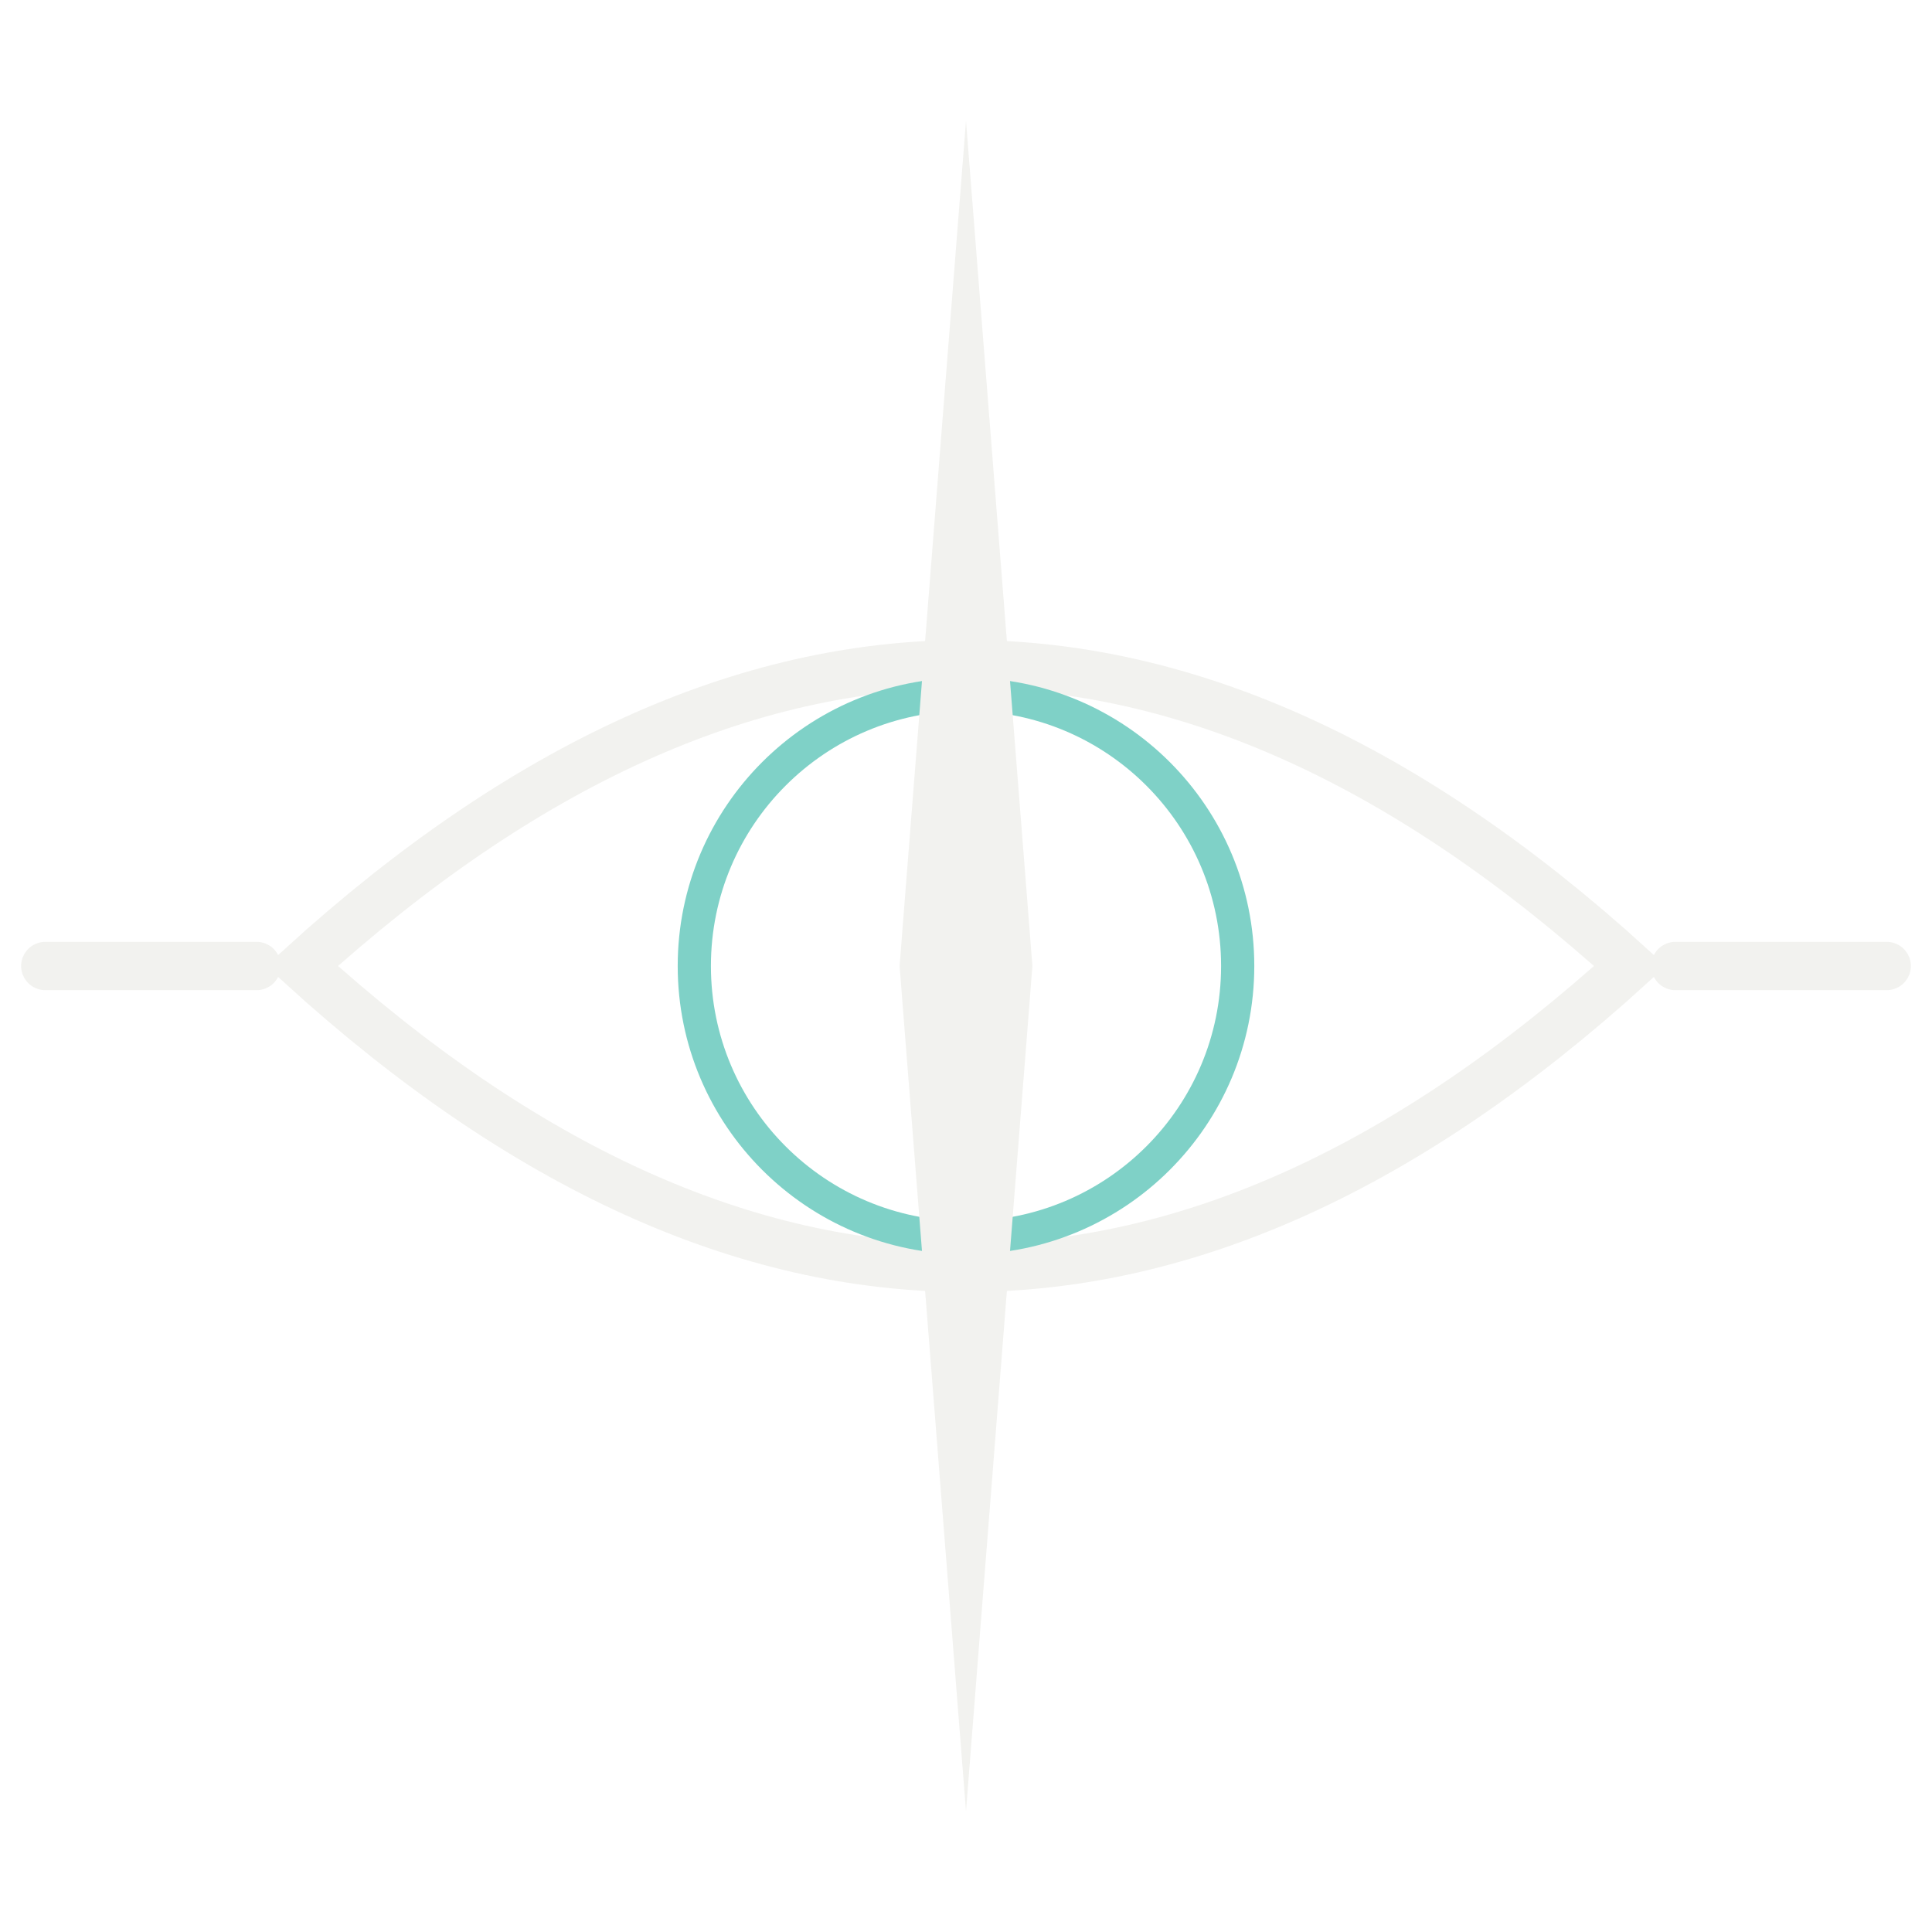
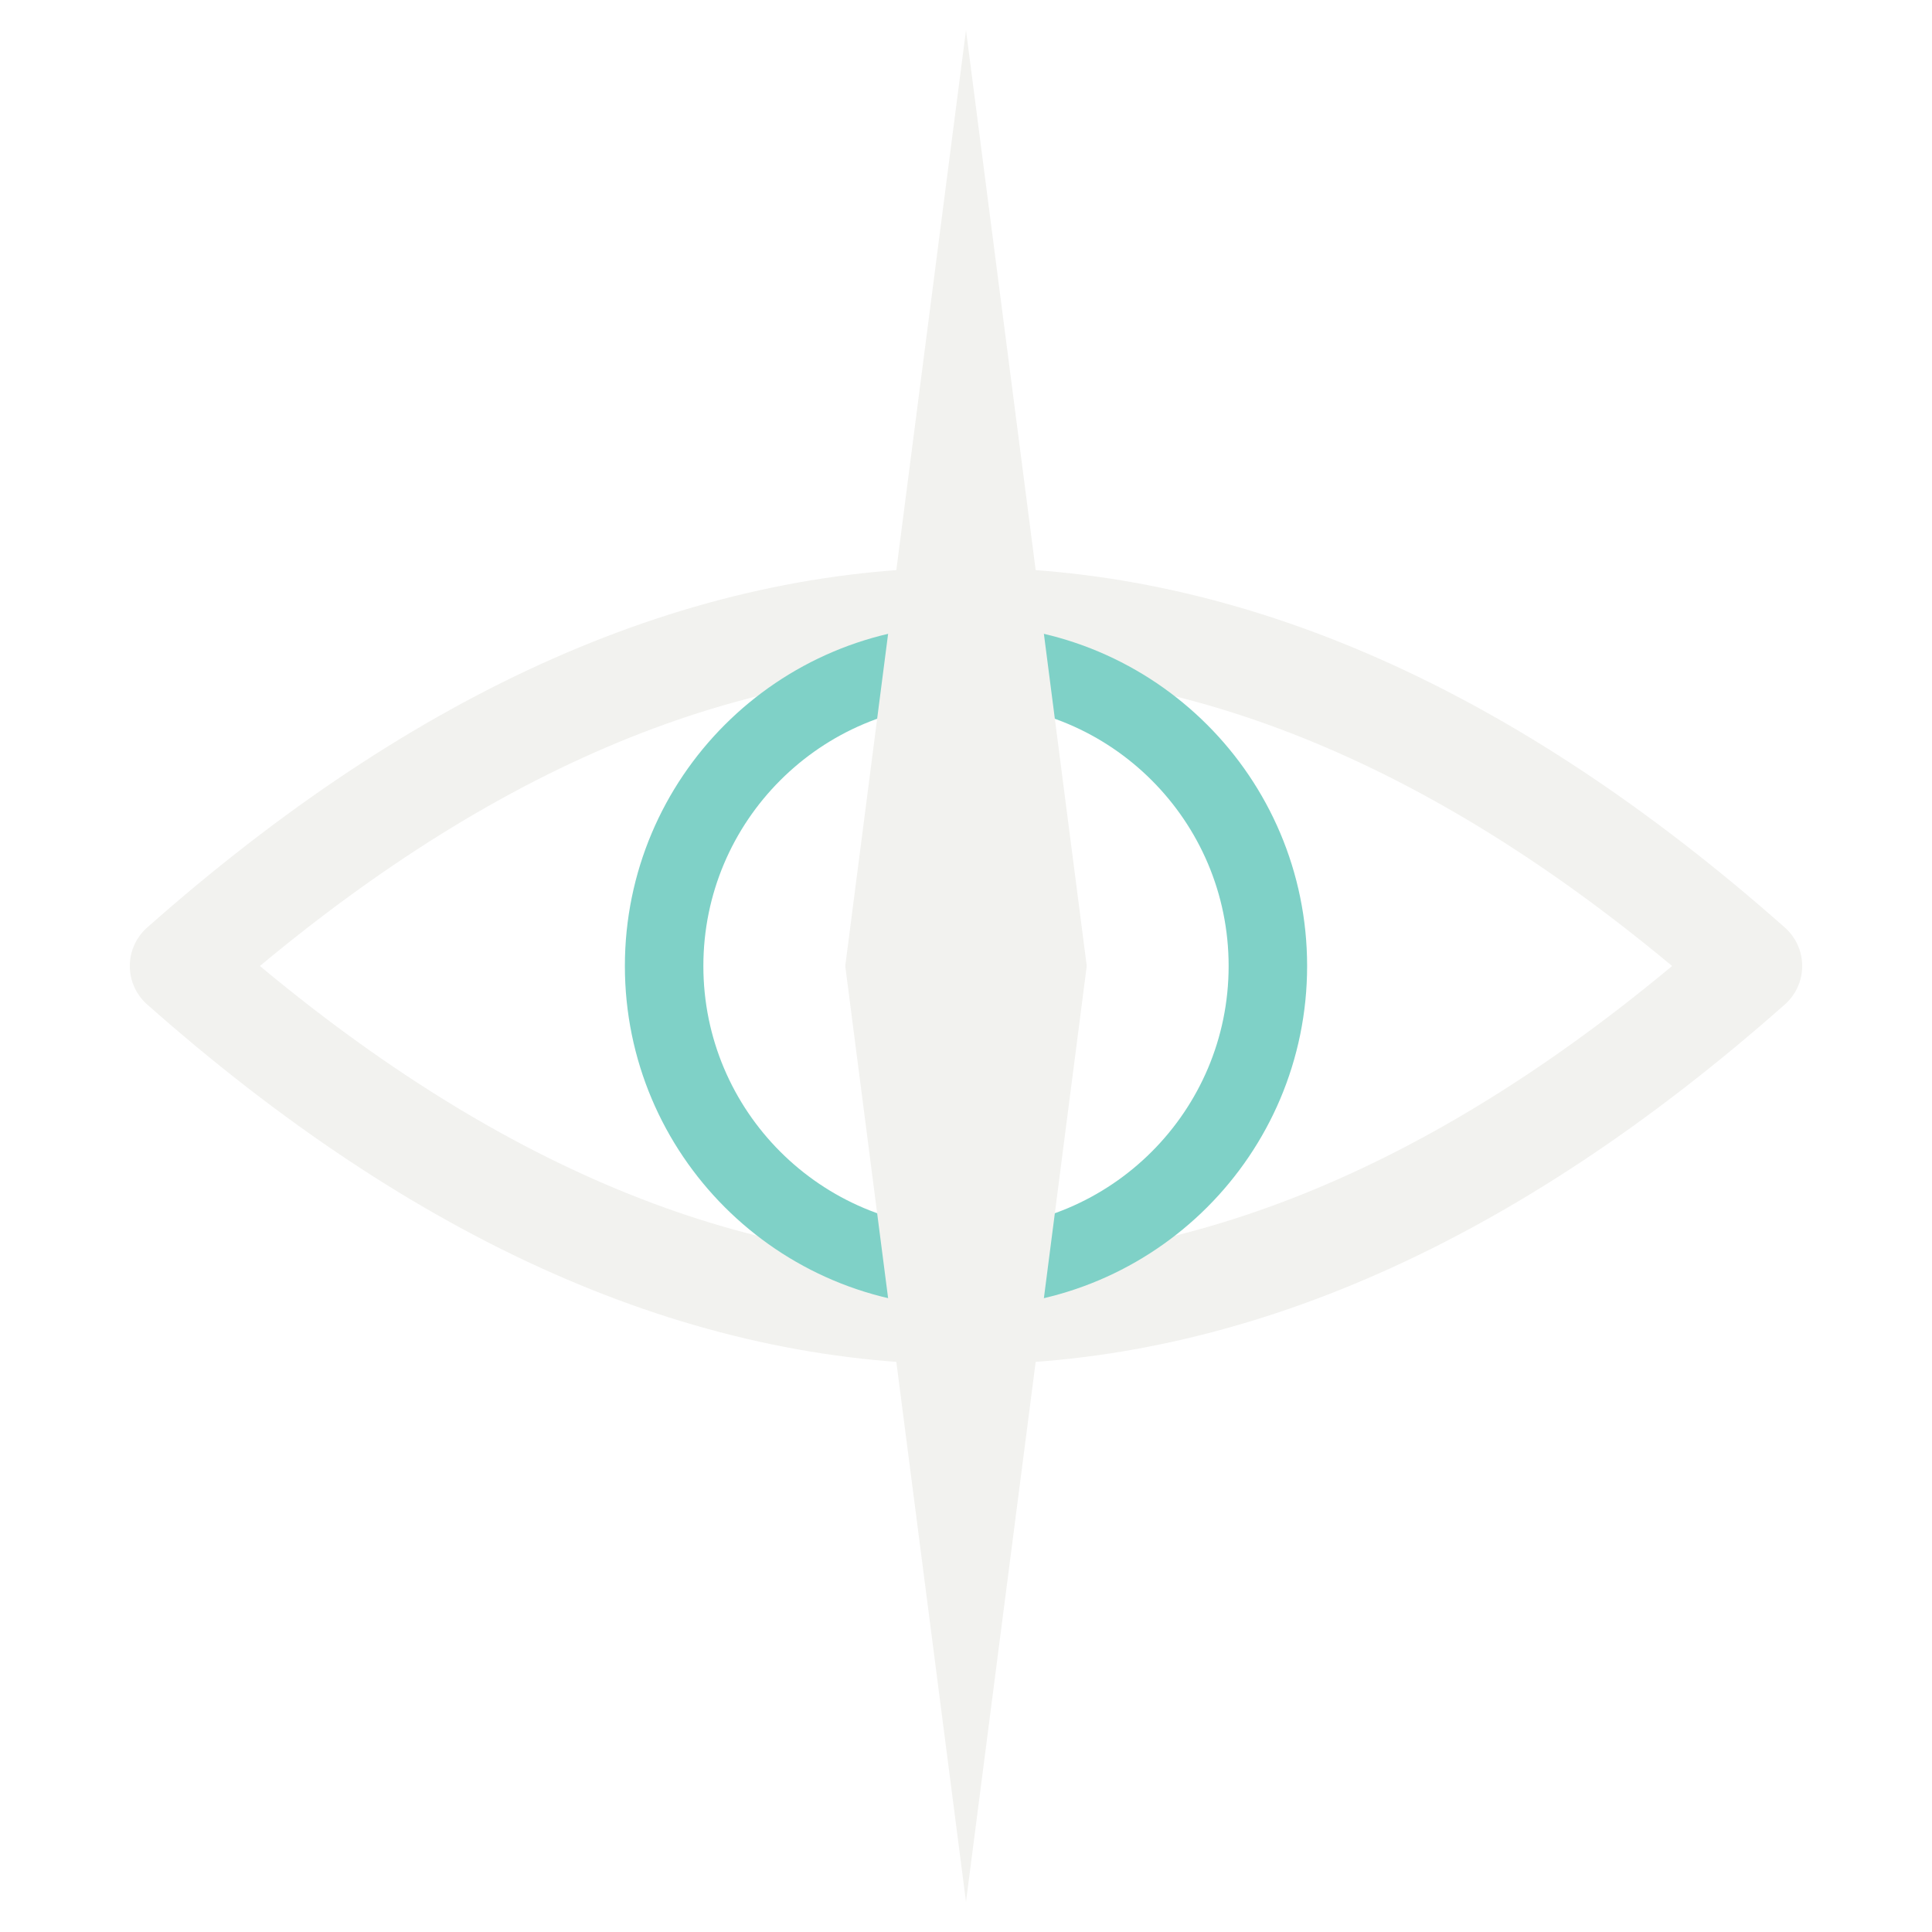
<svg xmlns="http://www.w3.org/2000/svg" viewBox="0 0 64 64" width="64" height="64" role="img" aria-label="logiciris">
  <style>.f{fill:#f2f2ef}.s{stroke:#f2f2ef}.a{stroke:#7fd1c7}@media (prefers-color-scheme:light){.f{fill:#111113}.s{stroke:#111113}.a{stroke:#2f8f84}}</style>
-   <g fill="none" stroke-width="1.6" stroke-linecap="round">
-     <path class="s" d="M10 32Q32 12 54 32Q32 52 10 32Z" />
-     <path class="s" d="M1.5 32H8.5M55.5 32H62.5" />
-     <circle class="a" cx="32" cy="32" r="9" stroke-width="1.1" />
+   <g fill="none" stroke-width="3.4" stroke-linecap="round" stroke-linejoin="round">
+     <path class="s" d="M6 32Q32 9 58 32Q32 55 6 32Z" />
+     <circle class="a" cx="32" cy="32" r="10" stroke-width="2.6" />
  </g>
-   <polygon class="f" points="32,4 34.2,32 32,60 29.8,32" />
+   <polygon class="f" points="32,1 36,32 32,63 28,32" />
</svg>
